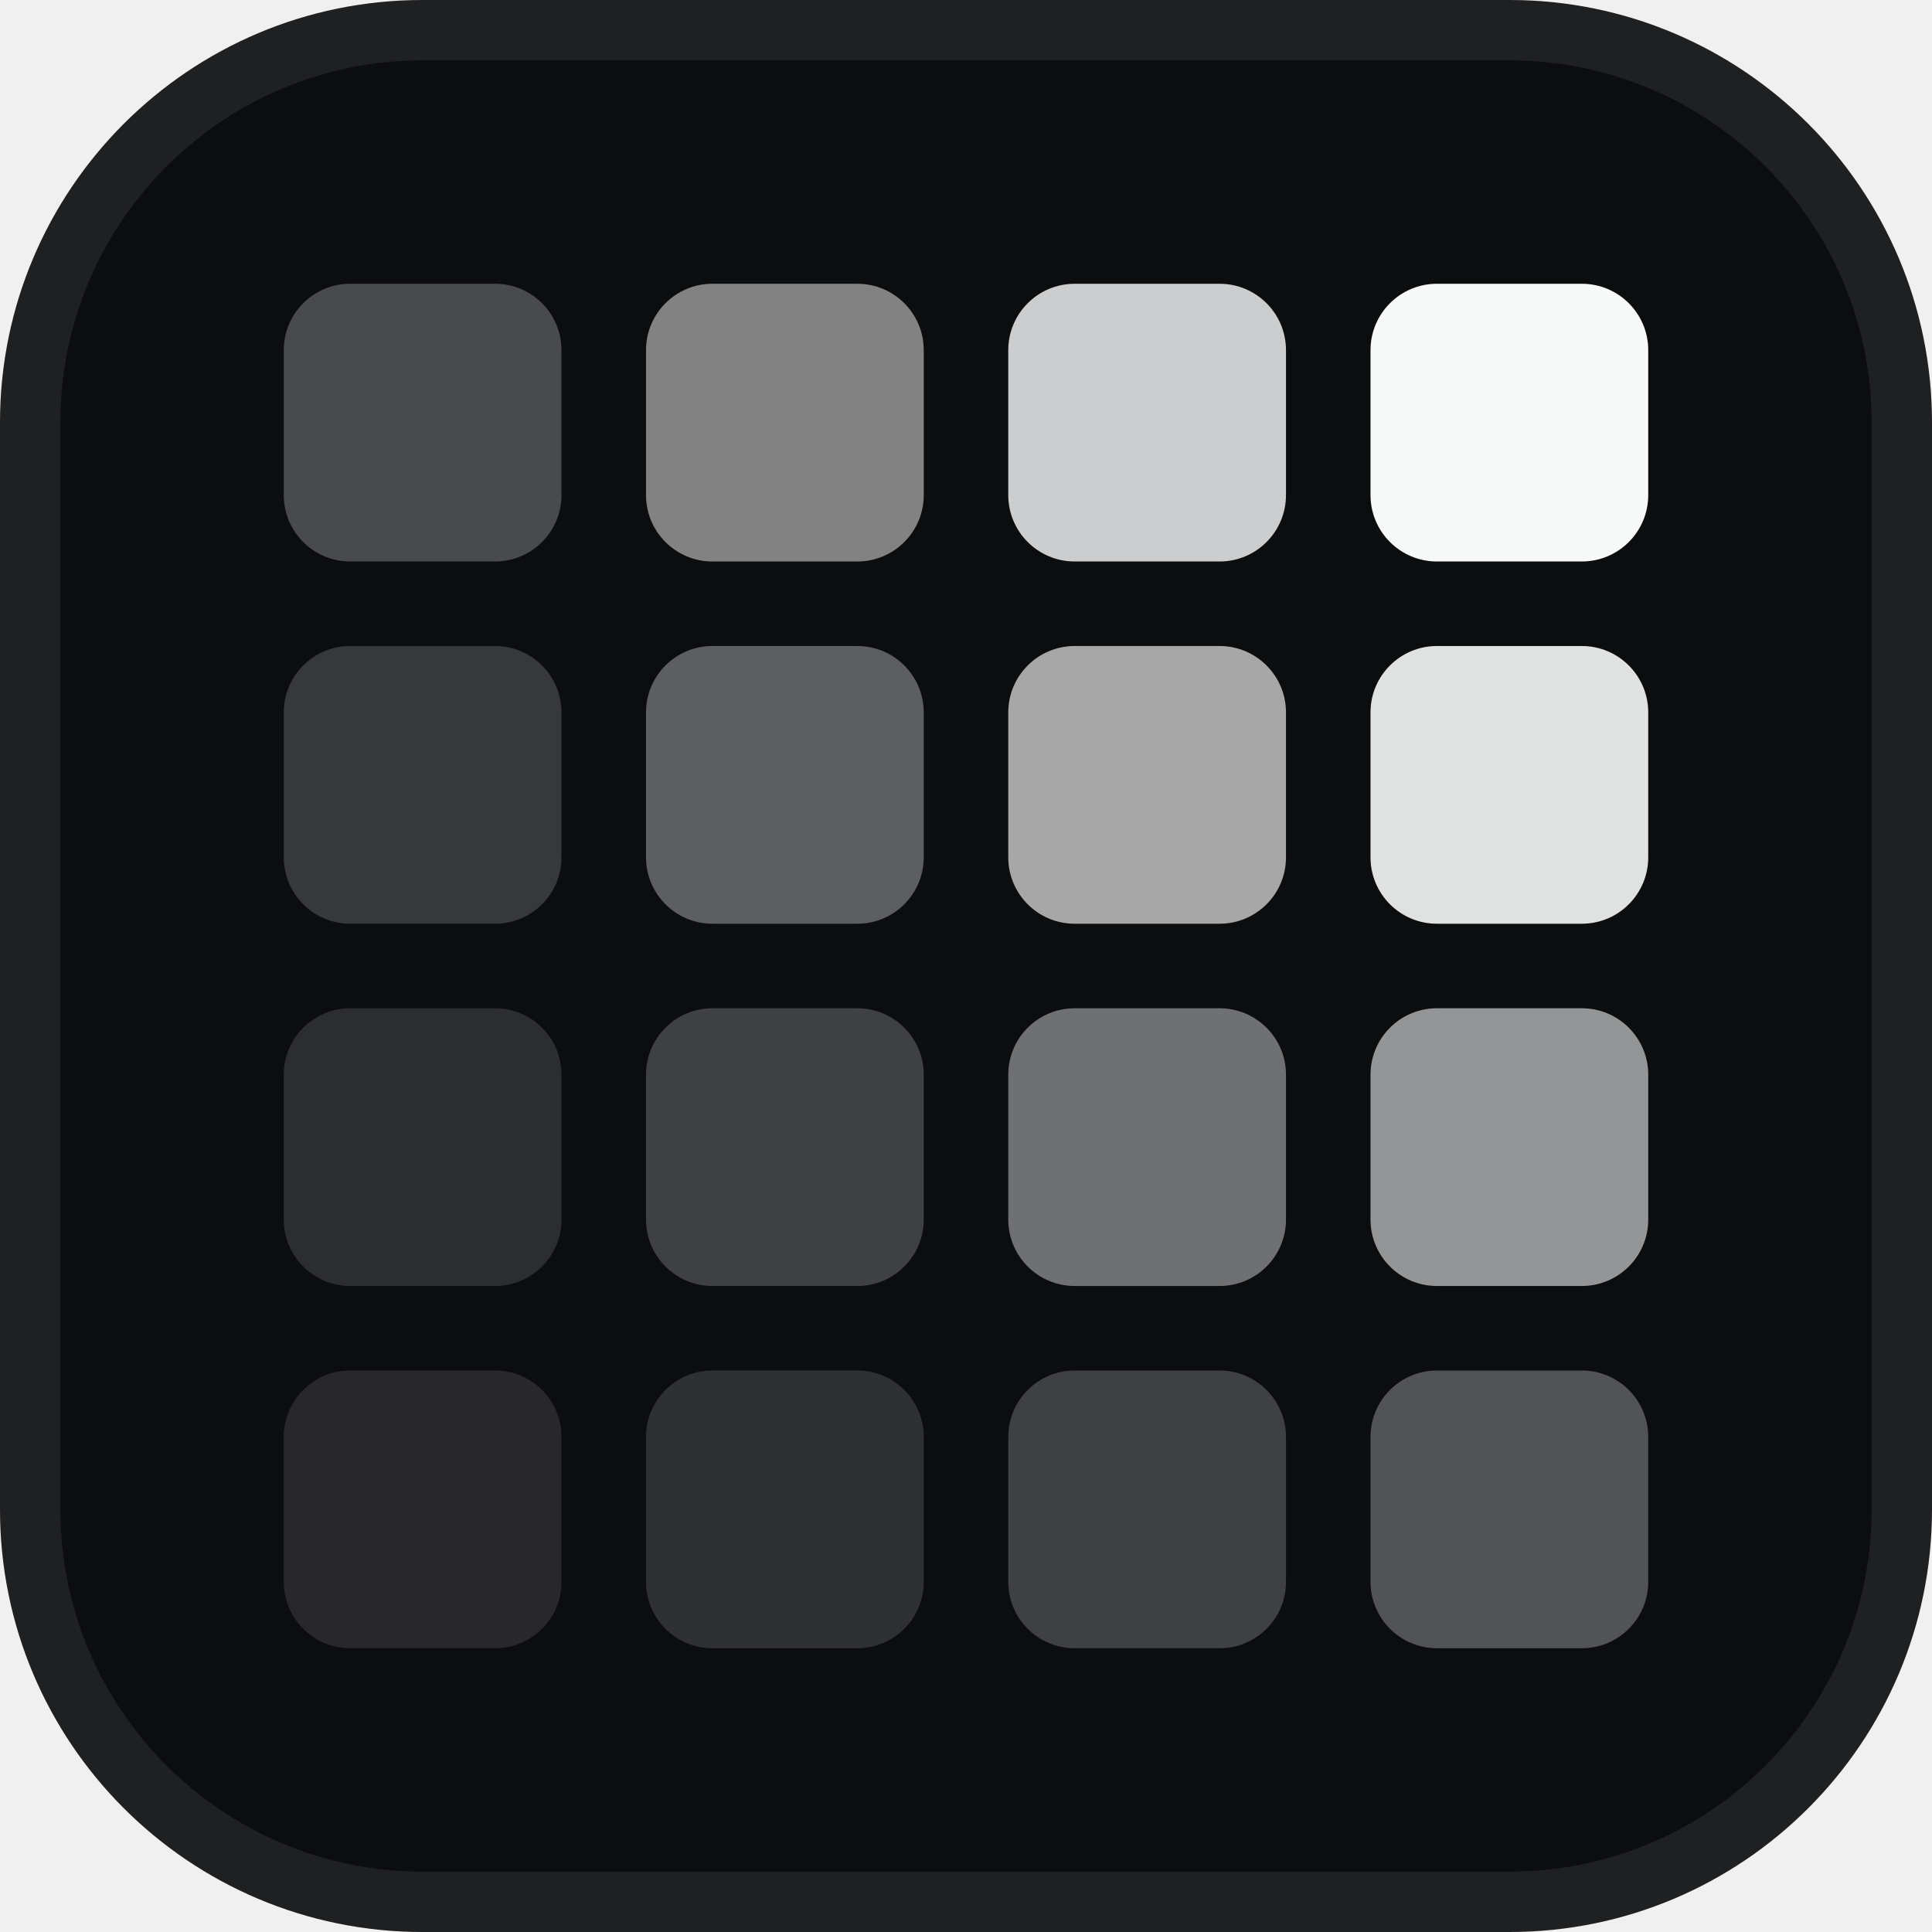
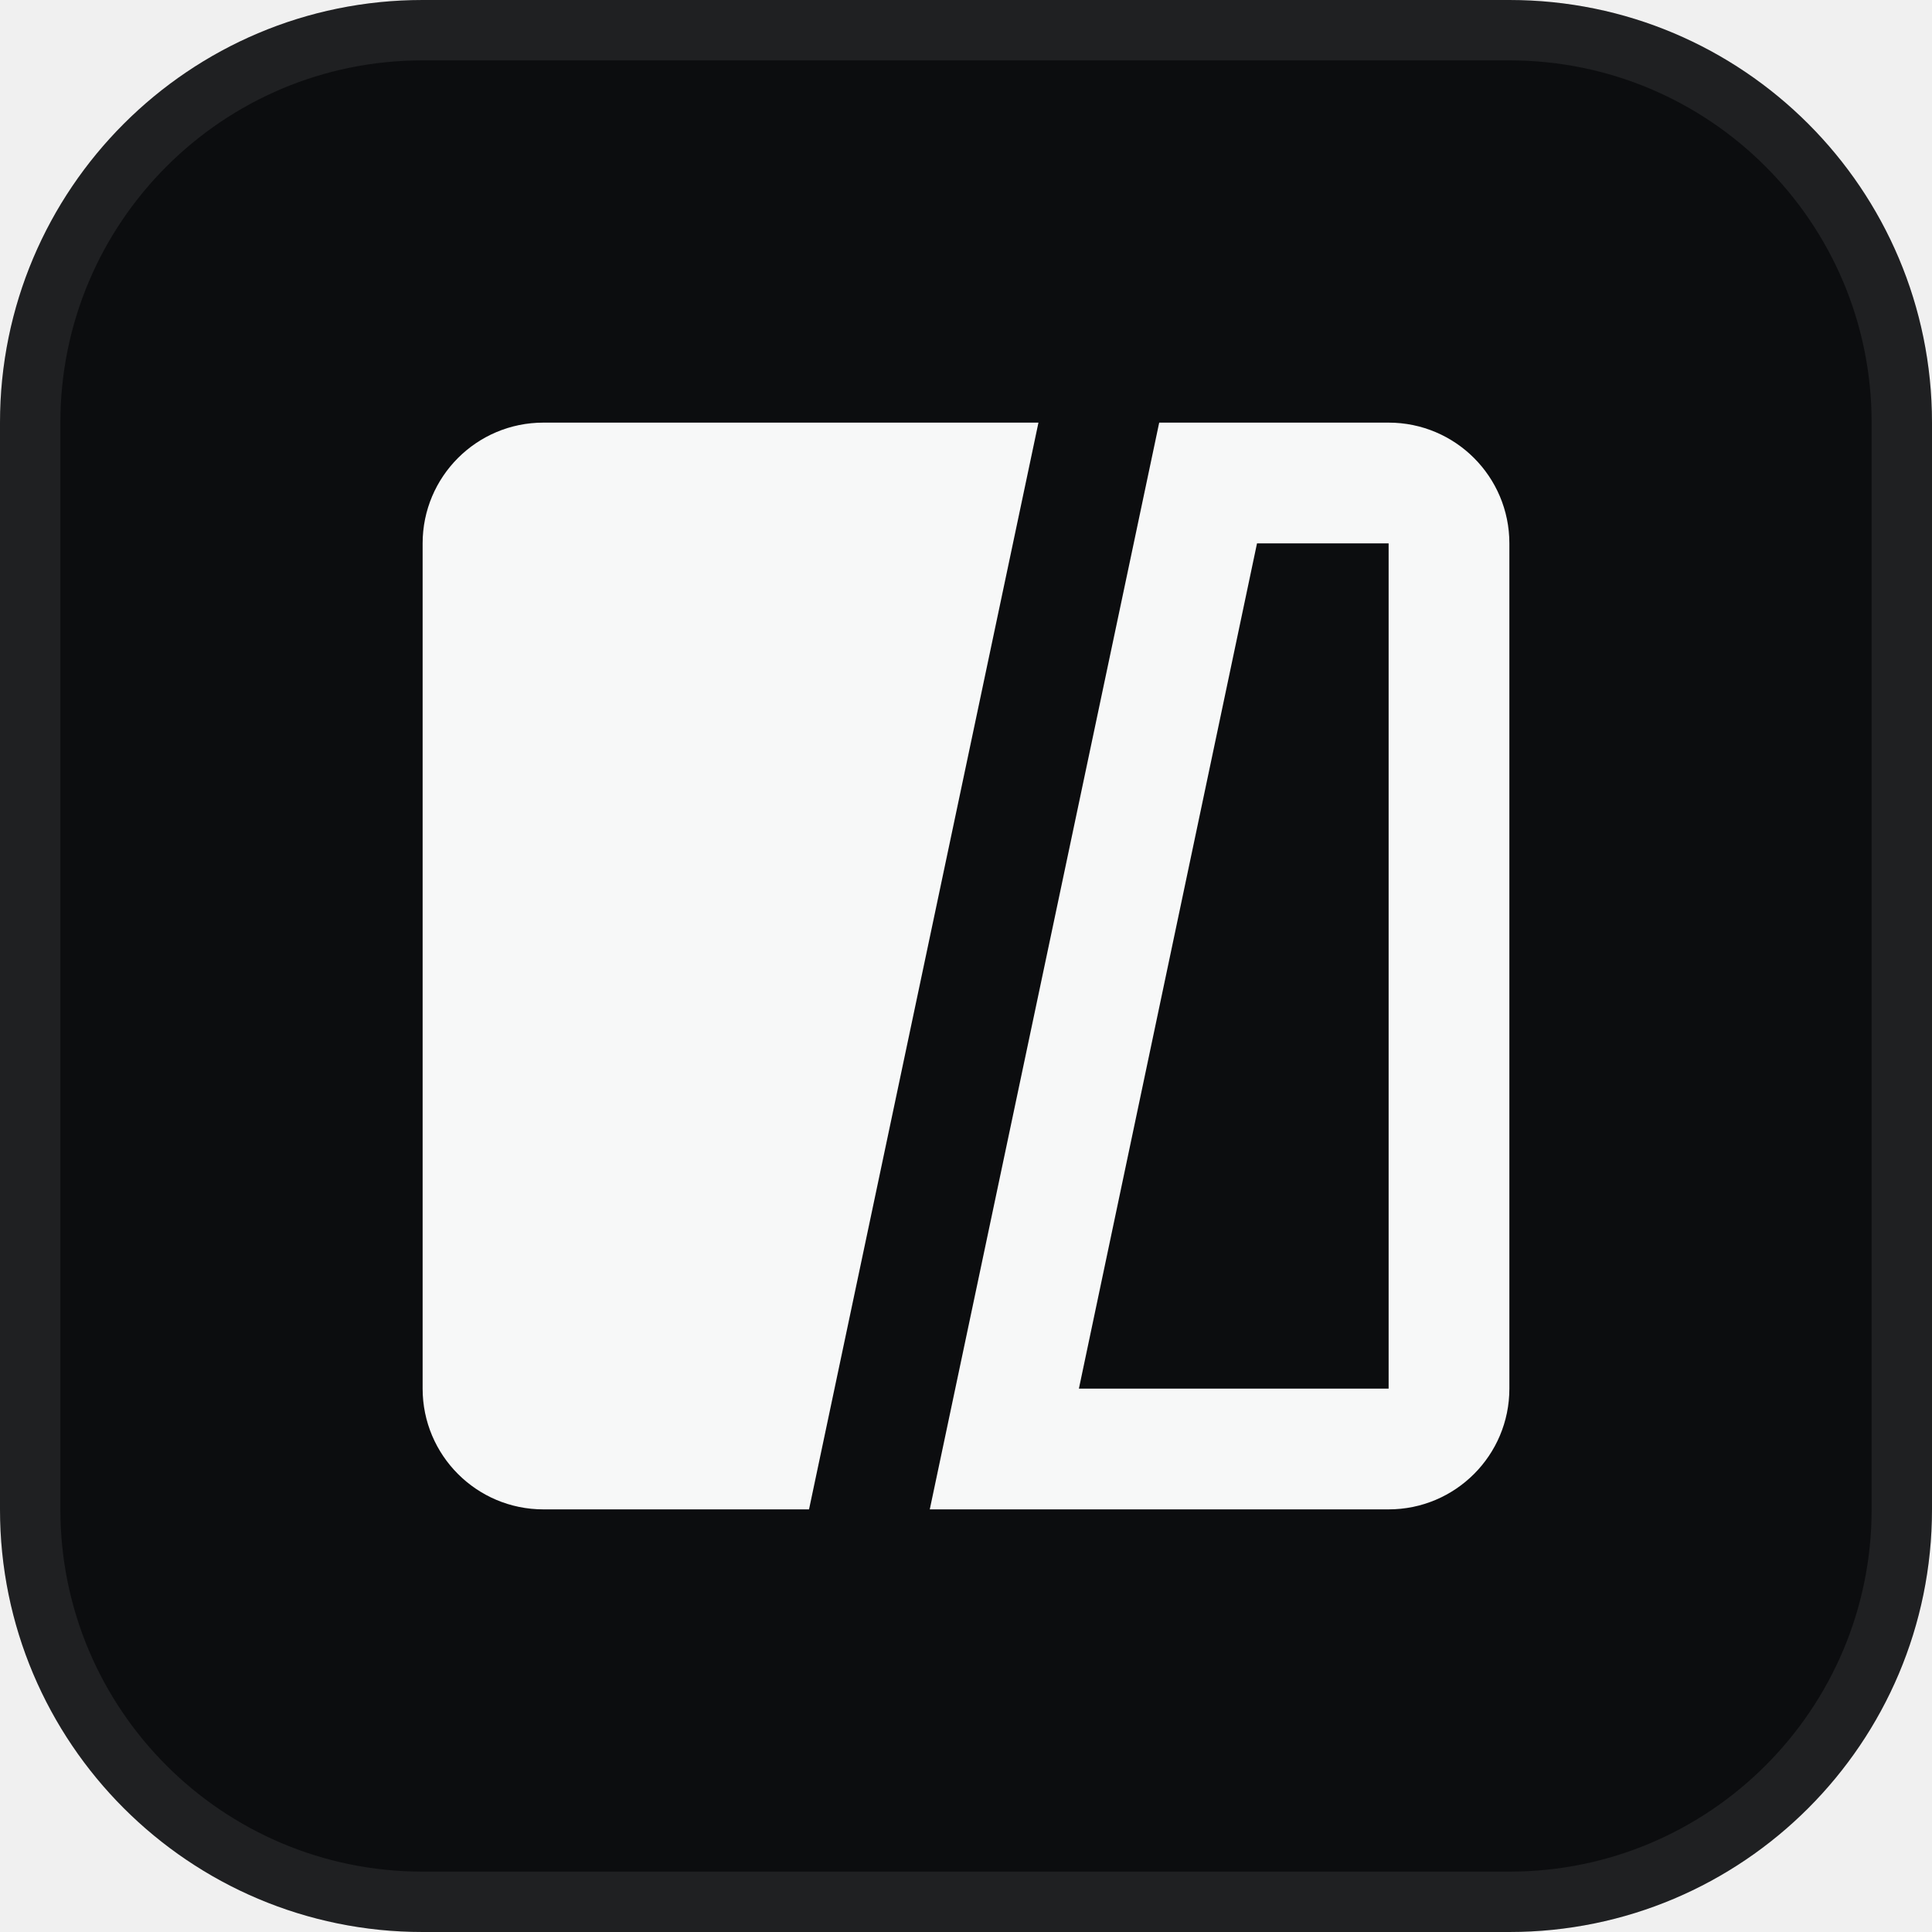
<svg xmlns="http://www.w3.org/2000/svg" width="32" height="32" viewBox="0 0 32 32" fill="none">
  <rect width="32" height="32" rx="7" fill="#0c0d0f" />
  <rect x="0.5" y="0.5" width="31" height="31" rx="6.5" stroke="#ffffff" stroke-opacity="0.08" />
-   <g fill="#f7f8f8">
-     <rect x="4.7" y="4.7" width="4.6" height="4.6" rx="1.1" opacity="0.26" />
-     <rect x="10.7" y="4.7" width="4.6" height="4.6" rx="1.1" opacity="0.5" />
-     <rect x="16.7" y="4.7" width="4.6" height="4.6" rx="1.1" opacity="0.82" />
-     <rect x="22.7" y="4.7" width="4.6" height="4.6" rx="1.1" opacity="1" />
-     <rect x="4.7" y="10.7" width="4.6" height="4.6" rx="1.1" opacity="0.18" />
-     <rect x="10.7" y="10.7" width="4.6" height="4.6" rx="1.1" opacity="0.34" />
-     <rect x="16.7" y="10.7" width="4.6" height="4.6" rx="1.1" opacity="0.66" />
-     <rect x="22.7" y="10.7" width="4.6" height="4.6" rx="1.1" opacity="0.9" />
-     <rect x="4.7" y="16.7" width="4.6" height="4.6" rx="1.1" opacity="0.14" />
-     <rect x="10.7" y="16.7" width="4.6" height="4.6" rx="1.1" opacity="0.22" />
-     <rect x="16.7" y="16.7" width="4.6" height="4.6" rx="1.1" opacity="0.42" />
-     <rect x="22.7" y="16.7" width="4.6" height="4.6" rx="1.1" opacity="0.58" />
-     <rect x="4.7" y="22.7" width="4.6" height="4.6" rx="1.1" opacity="0.12" />
-     <rect x="10.7" y="22.7" width="4.6" height="4.6" rx="1.1" opacity="0.15" />
-     <rect x="16.7" y="22.7" width="4.6" height="4.6" rx="1.1" opacity="0.22" />
-     <rect x="22.7" y="22.7" width="4.6" height="4.6" rx="1.1" opacity="0.3" />
+   <g transform="translate(4 4)" fill="#f7f8f8">
+     <path d="M5 3h8.2L9.4 21H5a2 2 0 0 1-2-2V5a2 2 0 0 1 2-2Z" />
+     <path fill-rule="evenodd" d="M15.2 3H19a2 2 0 0 1 2 2v14a2 2 0 0 1-2 2h-7.6ZM16.82 5L13.87 19H19V5Z" />
  </g>
</svg>
